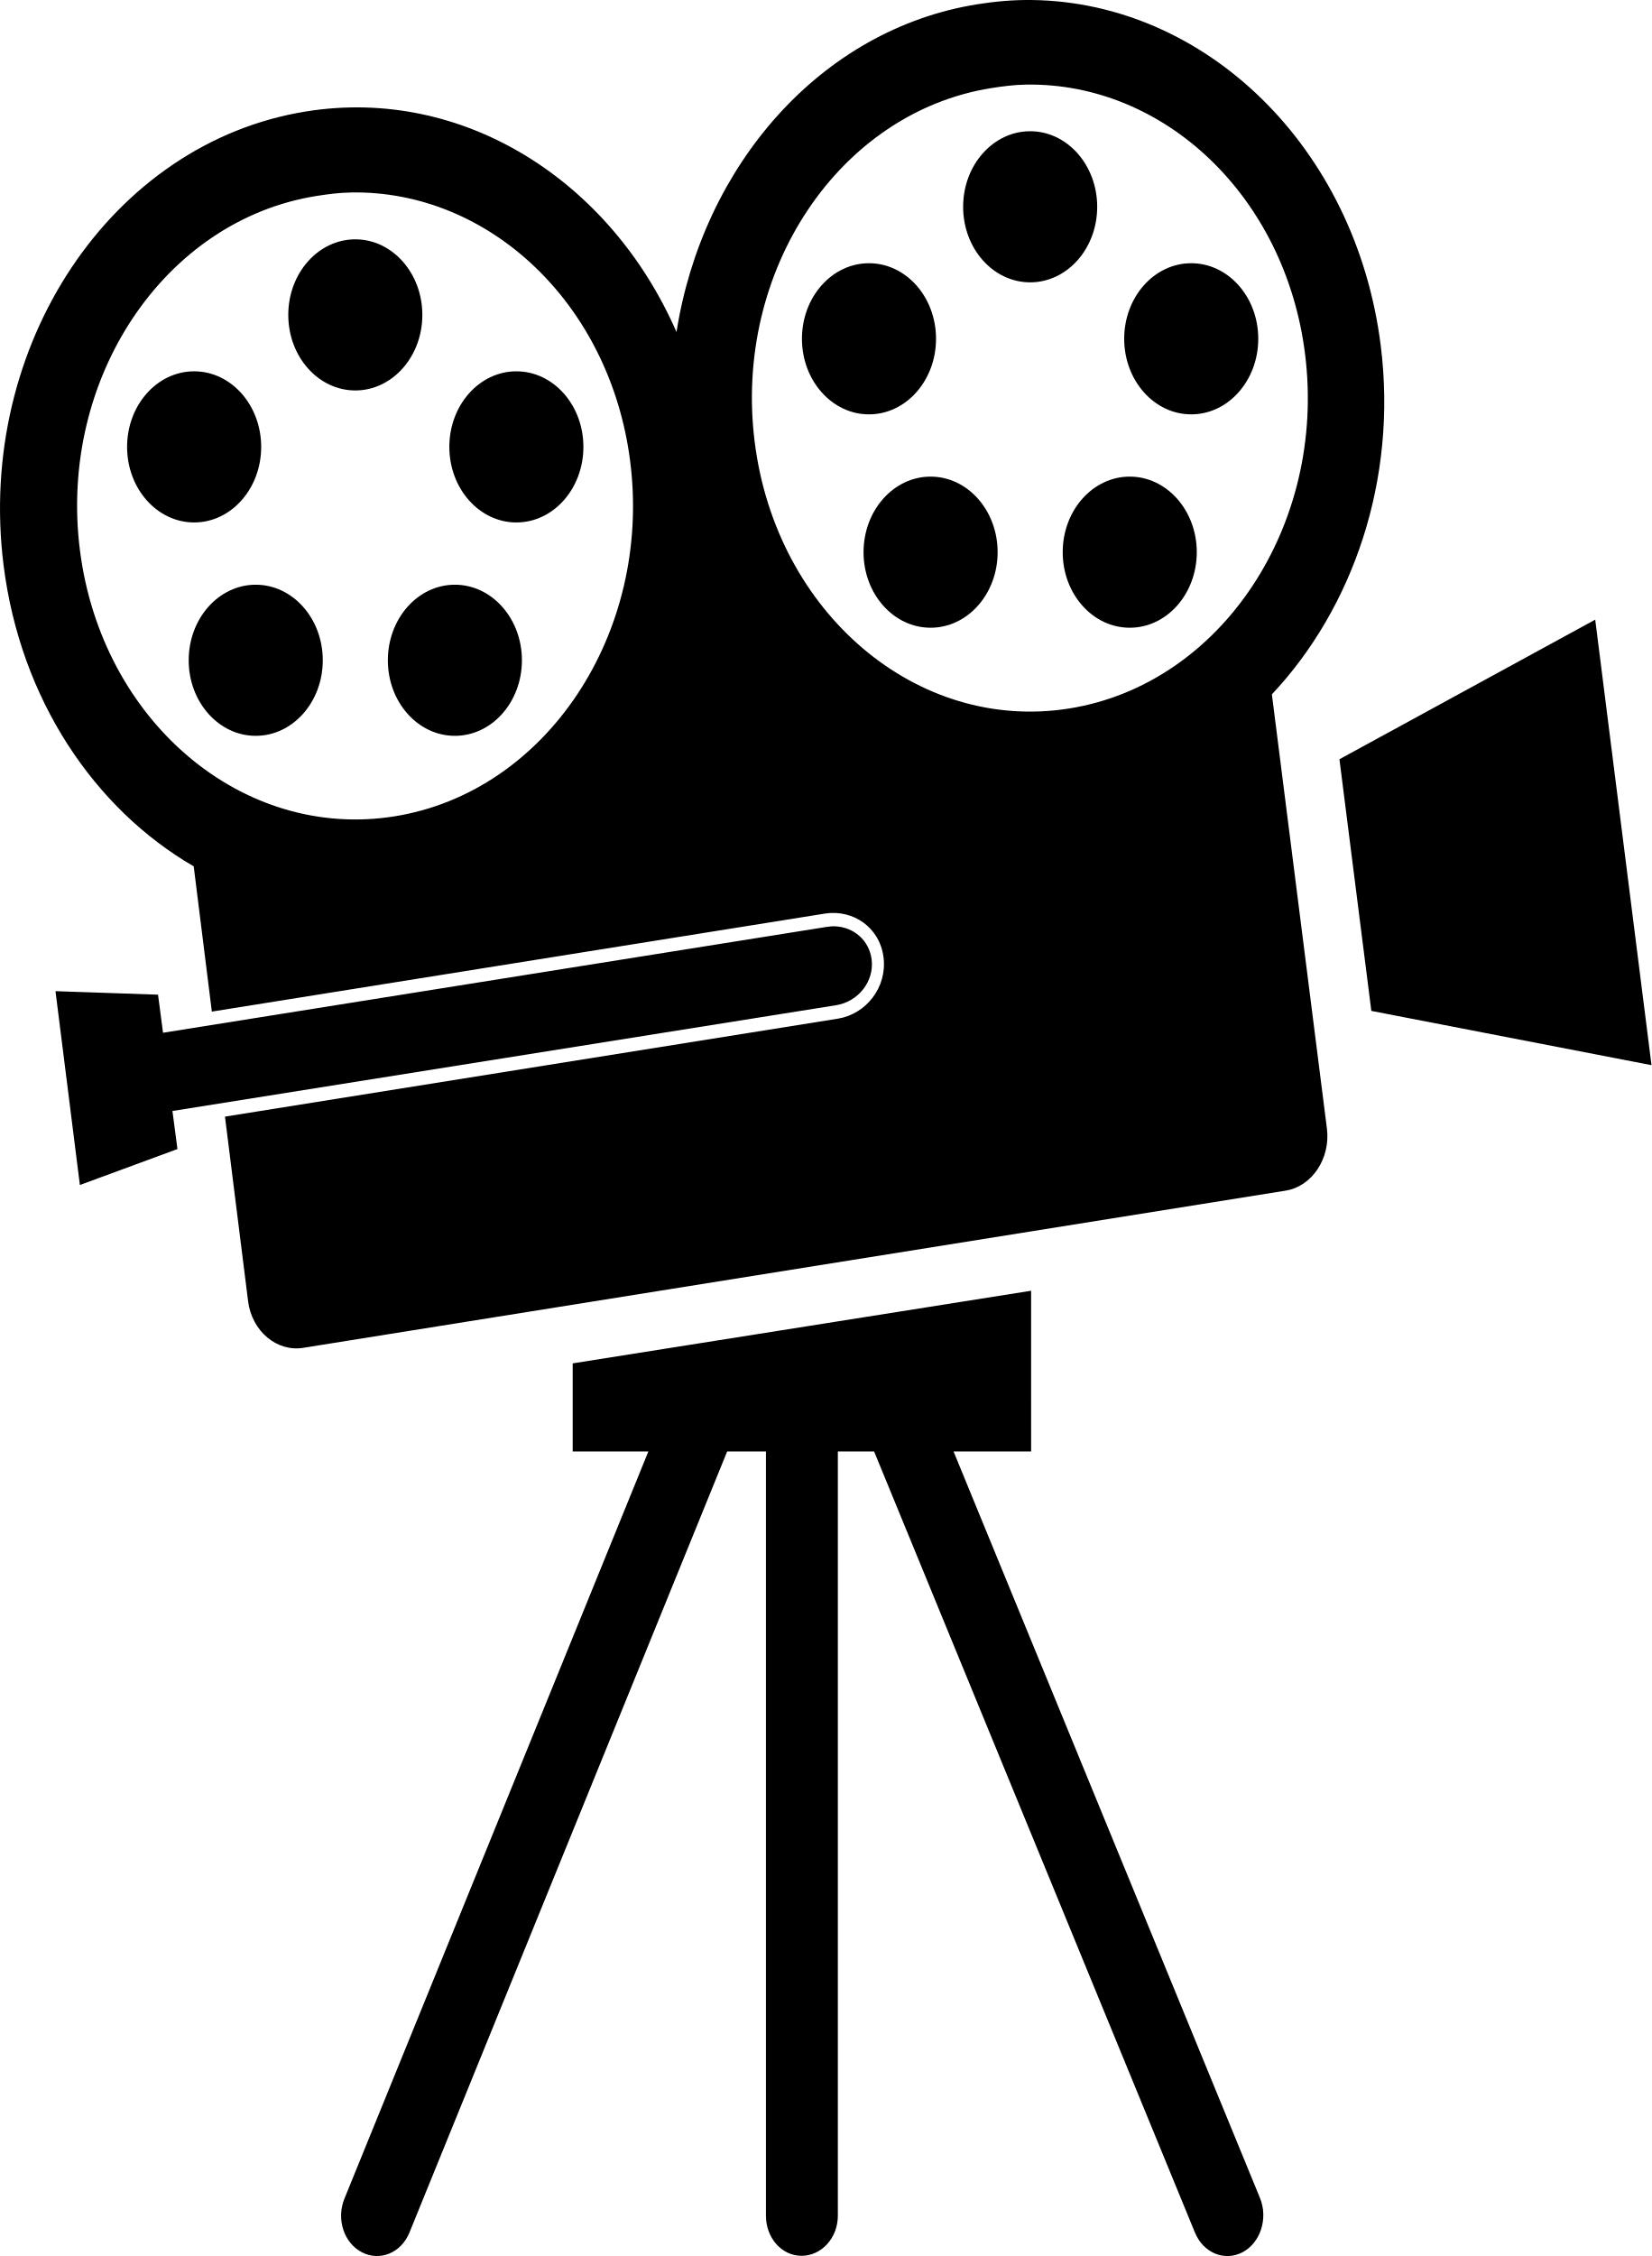
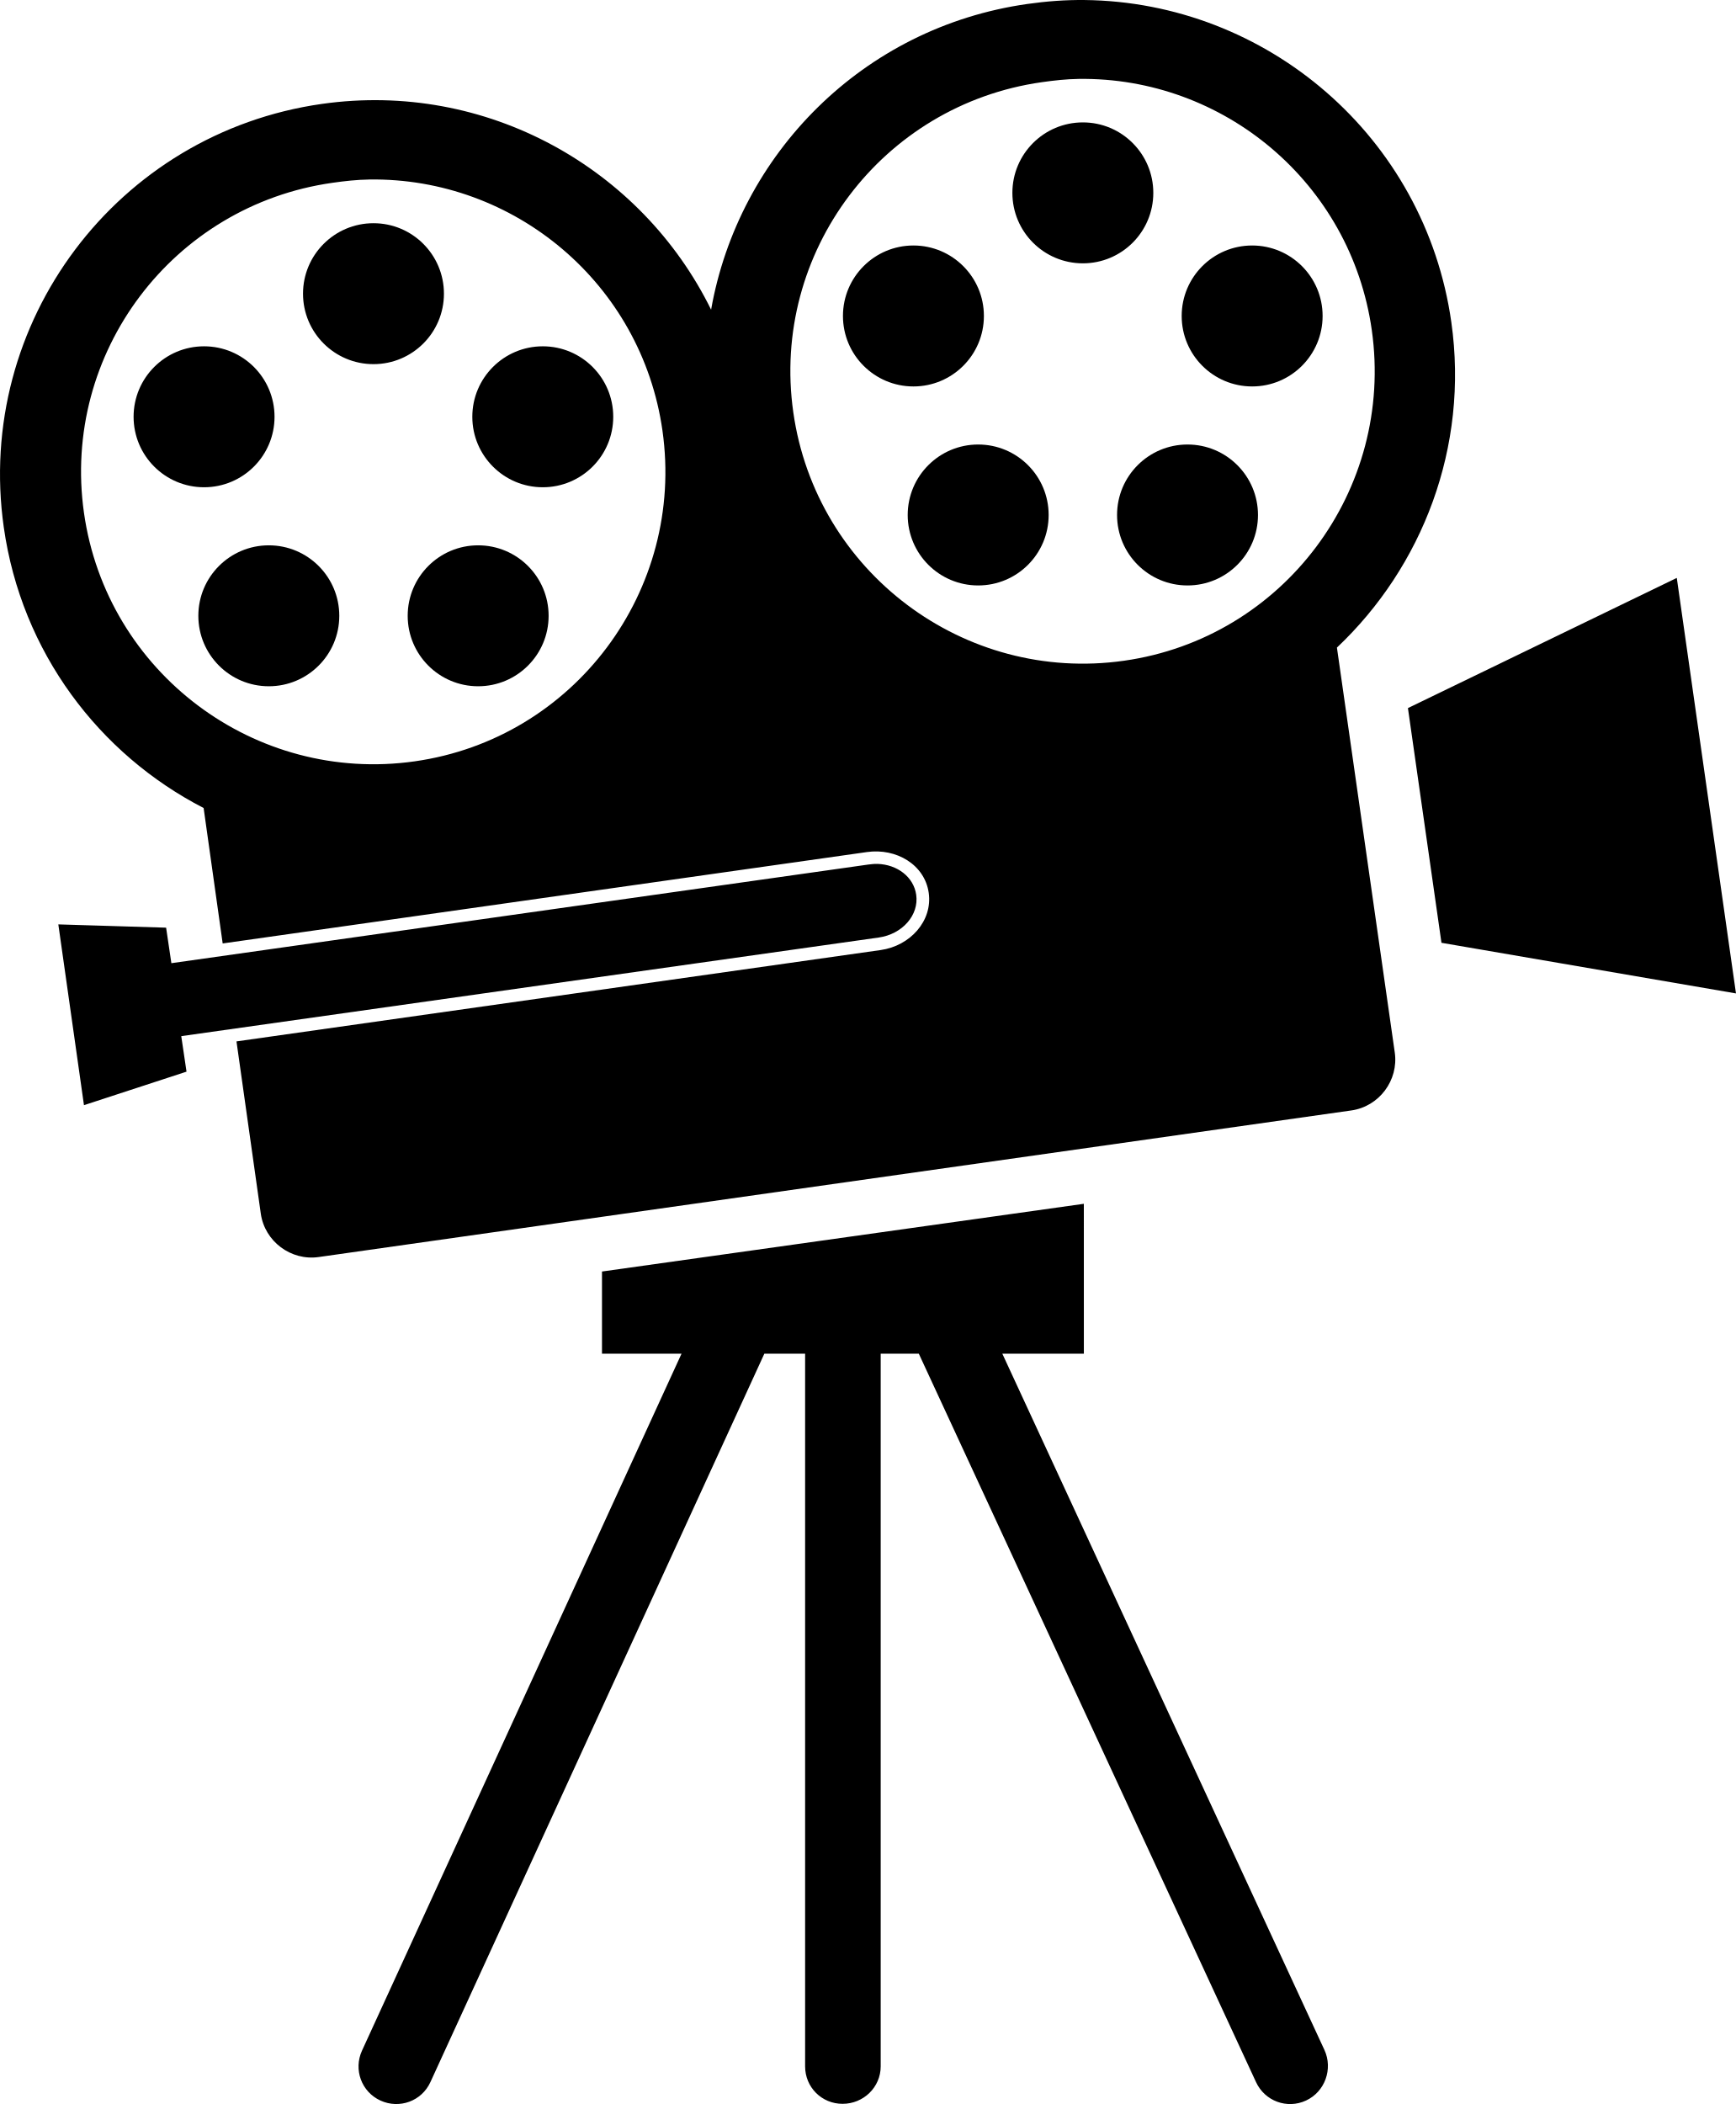
- <svg xmlns="http://www.w3.org/2000/svg" width="9.55mm" height="13.043mm" viewBox="0 0 9.55 13.043" version="1.1" id="svg8">
+ <svg xmlns="http://www.w3.org/2000/svg" width="9.55mm" height="11.573mm" viewBox="0 0 9.55 11.573" version="1.1" id="svg8">
  <defs id="defs2" />
-   <g id="layer1" transform="translate(-92.74291,-169.526)">
-     <g id="g22" transform="matrix(0.1157245,0,0,0.1304175,92.74192,169.5261)">
-       <path d="M 51.562,0 C 50.668,-0.01 49.757,0.058 48.844,0.188 41.018,1.297 35.117,7.338 33.812,14.719 30.504,7.992 23.138,3.828 15.312,4.938 5.574,6.319 -1.194,15.322 0.188,25.062 c 0.843,5.947 4.537,10.788 9.5,13.344 l 0.906,6.438 30.625,-4.344 c 1.4,-0.199 2.748,0.601 2.938,1.938 0.19,1.336 -0.882,2.52 -2.281,2.719 L 11.25,49.5 l 1.156,8.188 c 0.187,1.318 1.431,2.25 2.75,2.062 L 64.25,52.781 c 1.318,-0.187 2.249,-1.432 2.062,-2.75 l -2.75,-19.25 C 67.618,26.947 69.843,21.259 69,15.312 67.748,6.485 60.212,0.093 51.562,0 Z M 51.281,3.75 C 58.169,3.651 64.226,8.686 65.219,15.688 66.295,23.279 61.029,30.33 53.438,31.406 45.846,32.483 38.795,27.186 37.719,19.594 36.641,11.999 41.939,4.983 49.531,3.906 50.124,3.822 50.698,3.758 51.281,3.75 Z M 17.562,8.531 C 24.45,8.432 30.507,13.467 31.5,20.469 32.577,28.061 27.31,35.111 19.719,36.188 12.127,37.264 5.077,31.967 4,24.375 2.923,16.78 8.22,9.764 15.812,8.688 c 0.593,-0.084 1.166,-0.148 1.75,-0.156 z m 62.156,18.938 -12.781,6.188 1.594,11.156 14,2.406 z m -38,13.594 c -0.136,-0.004 -0.297,0.011 -0.438,0.031 l -33.125,4.688 -0.25,-1.688 L 2.781,43.938 4,52.531 8.875,50.938 8.625,49.25 41.781,44.562 c 1.127,-0.16 1.918,-1.069 1.781,-2.031 -0.119,-0.842 -0.892,-1.439 -1.844,-1.469 z M 51.531,57.219 28.625,60.438 c 1.17e-4,2.842 5.7e-5,1.064 0,3.906 h 2.281 1.5 l -15.188,33.125 c -0.414,0.903 -0.028,1.961 0.875,2.375 0.903,0.414 1.961,0.028 2.375,-0.875 l 15.875,-34.625 h 1.938 v 33.875 c 0,0.993 0.788,1.781 1.781,1.781 0.993,0 1.812,-0.788 1.812,-1.781 v -33.875 h 1.812 l 16.031,34.625 c 0.417,0.901 1.474,1.292 2.375,0.875 0.901,-0.417 1.292,-1.505 0.875,-2.406 L 47.656,64.344 h 1.438 2.438 z" id="camera-body" />
-       <path d="m 17.763,10.609 c -1.85,0 -3.35,1.5 -3.35,3.35 0,1.85 1.5,3.349 3.35,3.349 1.85,0 3.349,-1.499 3.349,-3.349 0,-1.85 -1.499,-3.35 -3.349,-3.35 z m -8.054,5.851 c -1.85,0 -3.35,1.5 -3.35,3.35 0,1.85 1.5,3.35 3.35,3.35 1.85,0 3.35,-1.5 3.35,-3.35 0,-1.85 -1.5,-3.35 -3.35,-3.35 z m 16.102,0 c -1.85,0 -3.35,1.5 -3.35,3.35 0,1.85 1.5,3.35 3.35,3.35 1.85,0 3.349,-1.5 3.349,-3.35 0,-1.85 -1.499,-3.35 -3.349,-3.35 z m -13.024,9.46 c -1.85,0 -3.35,1.5 -3.35,3.35 0,1.85 1.5,3.349 3.35,3.349 1.85,0 3.35,-1.499 3.35,-3.349 0,-1.85 -1.5,-3.35 -3.35,-3.35 z m 9.951,0 c -1.85,0 -3.349,1.5 -3.349,3.35 0,1.85 1.499,3.349 3.349,3.349 1.85,0 3.35,-1.499 3.35,-3.349 0,-1.85 -1.5,-3.35 -3.35,-3.35 z" id="reel-1">
-         <animateTransform repeatCount="indefinite" to="360 17.66 22.74" from="0 17.66 22.74" begin="0" dur="2s" type="rotate" attributeType="XML" attributeName="transform" />
-       </path>
-       <path d="m 51.484,5.817 c -1.85,0 -3.35,1.5 -3.35,3.35 0,1.85 1.5,3.349 3.35,3.349 1.85,0 3.349,-1.499 3.349,-3.349 0,-1.85 -1.499,-3.35 -3.349,-3.35 z M 43.43,11.668 c -1.85,0 -3.35,1.5 -3.35,3.35 0,1.85 1.5,3.35 3.35,3.35 1.85,0 3.35,-1.5 3.35,-3.35 0,-1.85 -1.5,-3.35 -3.35,-3.35 z m 16.102,0 c -1.85,0 -3.35,1.5 -3.35,3.35 0,1.85 1.5,3.35 3.35,3.35 1.85,0 3.349,-1.5 3.349,-3.35 0,-1.85 -1.499,-3.35 -3.349,-3.35 z m -13.024,9.46 c -1.85,0 -3.35,1.5 -3.35,3.35 0,1.85 1.5,3.349 3.35,3.349 1.85,0 3.35,-1.499 3.35,-3.349 0,-1.85 -1.5,-3.35 -3.35,-3.35 z m 9.951,0 c -1.85,0 -3.349,1.5 -3.349,3.35 0,1.85 1.499,3.349 3.349,3.349 1.85,0 3.35,-1.499 3.35,-3.349 0,-1.85 -1.5,-3.35 -3.35,-3.35 z" id="reel-2">
-         <animateTransform repeatCount="indefinite" to="360 51.4 17.7" from="0 51.4 17.7" begin="0" dur="3.6s" type="rotate" attributeType="XML" attributeName="transform" />
-       </path>
+   <g id="layer1" transform="translate(-54.18934,-146.8474)">
+     <g transform="matrix(1,0,0,0.8872997,-38.55357,-3.572948)" id="layer1-6" style="fill:#000000">
+       <g transform="matrix(0.1157245,0,0,0.1304175,92.74192,169.5261)" id="g22" style="fill:#000000">
+         <path id="camera-body" d="M 51.562,0 C 50.668,-0.01 49.757,0.058 48.844,0.188 41.018,1.297 35.117,7.338 33.812,14.719 30.504,7.992 23.138,3.828 15.312,4.938 5.574,6.319 -1.194,15.322 0.188,25.062 c 0.843,5.947 4.537,10.788 9.5,13.344 l 0.906,6.438 30.625,-4.344 c 1.4,-0.199 2.748,0.601 2.938,1.938 0.19,1.336 -0.882,2.52 -2.281,2.719 L 11.25,49.5 l 1.156,8.188 c 0.187,1.318 1.431,2.25 2.75,2.062 L 64.25,52.781 c 1.318,-0.187 2.249,-1.432 2.062,-2.75 l -2.75,-19.25 C 67.618,26.947 69.843,21.259 69,15.312 67.748,6.485 60.212,0.093 51.562,0 Z M 51.281,3.75 C 58.169,3.651 64.226,8.686 65.219,15.688 66.295,23.279 61.029,30.33 53.438,31.406 45.846,32.483 38.795,27.186 37.719,19.594 36.641,11.999 41.939,4.983 49.531,3.906 50.124,3.822 50.698,3.758 51.281,3.75 Z M 17.562,8.531 C 24.45,8.432 30.507,13.467 31.5,20.469 32.577,28.061 27.31,35.111 19.719,36.188 12.127,37.264 5.077,31.967 4,24.375 2.923,16.78 8.22,9.764 15.812,8.688 c 0.593,-0.084 1.166,-0.148 1.75,-0.156 z m 62.156,18.938 -12.781,6.188 1.594,11.156 14,2.406 z m -38,13.594 c -0.136,-0.004 -0.297,0.011 -0.438,0.031 l -33.125,4.688 -0.25,-1.688 L 2.781,43.938 4,52.531 8.875,50.938 8.625,49.25 41.781,44.562 c 1.127,-0.16 1.918,-1.069 1.781,-2.031 -0.119,-0.842 -0.892,-1.439 -1.844,-1.469 z M 51.531,57.219 28.625,60.438 c 1.17e-4,2.842 5.7e-5,1.064 0,3.906 h 2.281 1.5 l -15.188,33.125 c -0.414,0.903 -0.028,1.961 0.875,2.375 0.903,0.414 1.961,0.028 2.375,-0.875 l 15.875,-34.625 h 1.938 v 33.875 c 0,0.993 0.788,1.781 1.781,1.781 0.993,0 1.812,-0.788 1.812,-1.781 v -33.875 h 1.812 l 16.031,34.625 c 0.417,0.901 1.474,1.292 2.375,0.875 0.901,-0.417 1.292,-1.505 0.875,-2.406 L 47.656,64.344 h 1.438 2.438 z" style="fill:#000000" />
+         <path id="reel-1" d="m 17.763,10.609 c -1.85,0 -3.35,1.5 -3.35,3.35 0,1.85 1.5,3.349 3.35,3.349 1.85,0 3.349,-1.499 3.349,-3.349 0,-1.85 -1.499,-3.35 -3.349,-3.35 z m -8.054,5.851 c -1.85,0 -3.35,1.5 -3.35,3.35 0,1.85 1.5,3.35 3.35,3.35 1.85,0 3.35,-1.5 3.35,-3.35 0,-1.85 -1.5,-3.35 -3.35,-3.35 z m 16.102,0 c -1.85,0 -3.35,1.5 -3.35,3.35 0,1.85 1.5,3.35 3.35,3.35 1.85,0 3.349,-1.5 3.349,-3.35 0,-1.85 -1.499,-3.35 -3.349,-3.35 z m -13.024,9.46 c -1.85,0 -3.35,1.5 -3.35,3.35 0,1.85 1.5,3.349 3.35,3.349 1.85,0 3.35,-1.499 3.35,-3.349 0,-1.85 -1.5,-3.35 -3.35,-3.35 z m 9.951,0 c -1.85,0 -3.349,1.5 -3.349,3.35 0,1.85 1.499,3.349 3.349,3.349 1.85,0 3.35,-1.499 3.35,-3.349 0,-1.85 -1.5,-3.35 -3.35,-3.35 z" style="fill:#000000">
+           <animateTransform attributeName="transform" attributeType="XML" type="rotate" dur="2s" begin="0" from="0 17.66 22.74" to="360 17.66 22.74" repeatCount="indefinite" />
+         </path>
+         <path id="reel-2" d="m 51.484,5.817 c -1.85,0 -3.35,1.5 -3.35,3.35 0,1.85 1.5,3.349 3.35,3.349 1.85,0 3.349,-1.499 3.349,-3.349 0,-1.85 -1.499,-3.35 -3.349,-3.35 z M 43.43,11.668 c -1.85,0 -3.35,1.5 -3.35,3.35 0,1.85 1.5,3.35 3.35,3.35 1.85,0 3.35,-1.5 3.35,-3.35 0,-1.85 -1.5,-3.35 -3.35,-3.35 z m 16.102,0 c -1.85,0 -3.35,1.5 -3.35,3.35 0,1.85 1.5,3.35 3.35,3.35 1.85,0 3.349,-1.5 3.349,-3.35 0,-1.85 -1.499,-3.35 -3.349,-3.35 z m -13.024,9.46 c -1.85,0 -3.35,1.5 -3.35,3.35 0,1.85 1.5,3.349 3.35,3.349 1.85,0 3.35,-1.499 3.35,-3.349 0,-1.85 -1.5,-3.35 -3.35,-3.35 z m 9.951,0 c -1.85,0 -3.349,1.5 -3.349,3.35 0,1.85 1.499,3.349 3.349,3.349 1.85,0 3.35,-1.499 3.35,-3.349 0,-1.85 -1.5,-3.35 -3.35,-3.35 z" style="fill:#000000">
+           <animateTransform attributeName="transform" attributeType="XML" type="rotate" dur="3.6s" begin="0" from="0 51.4 17.7" to="360 51.4 17.7" repeatCount="indefinite" />
+         </path>
+       </g>
    </g>
  </g>
</svg>
